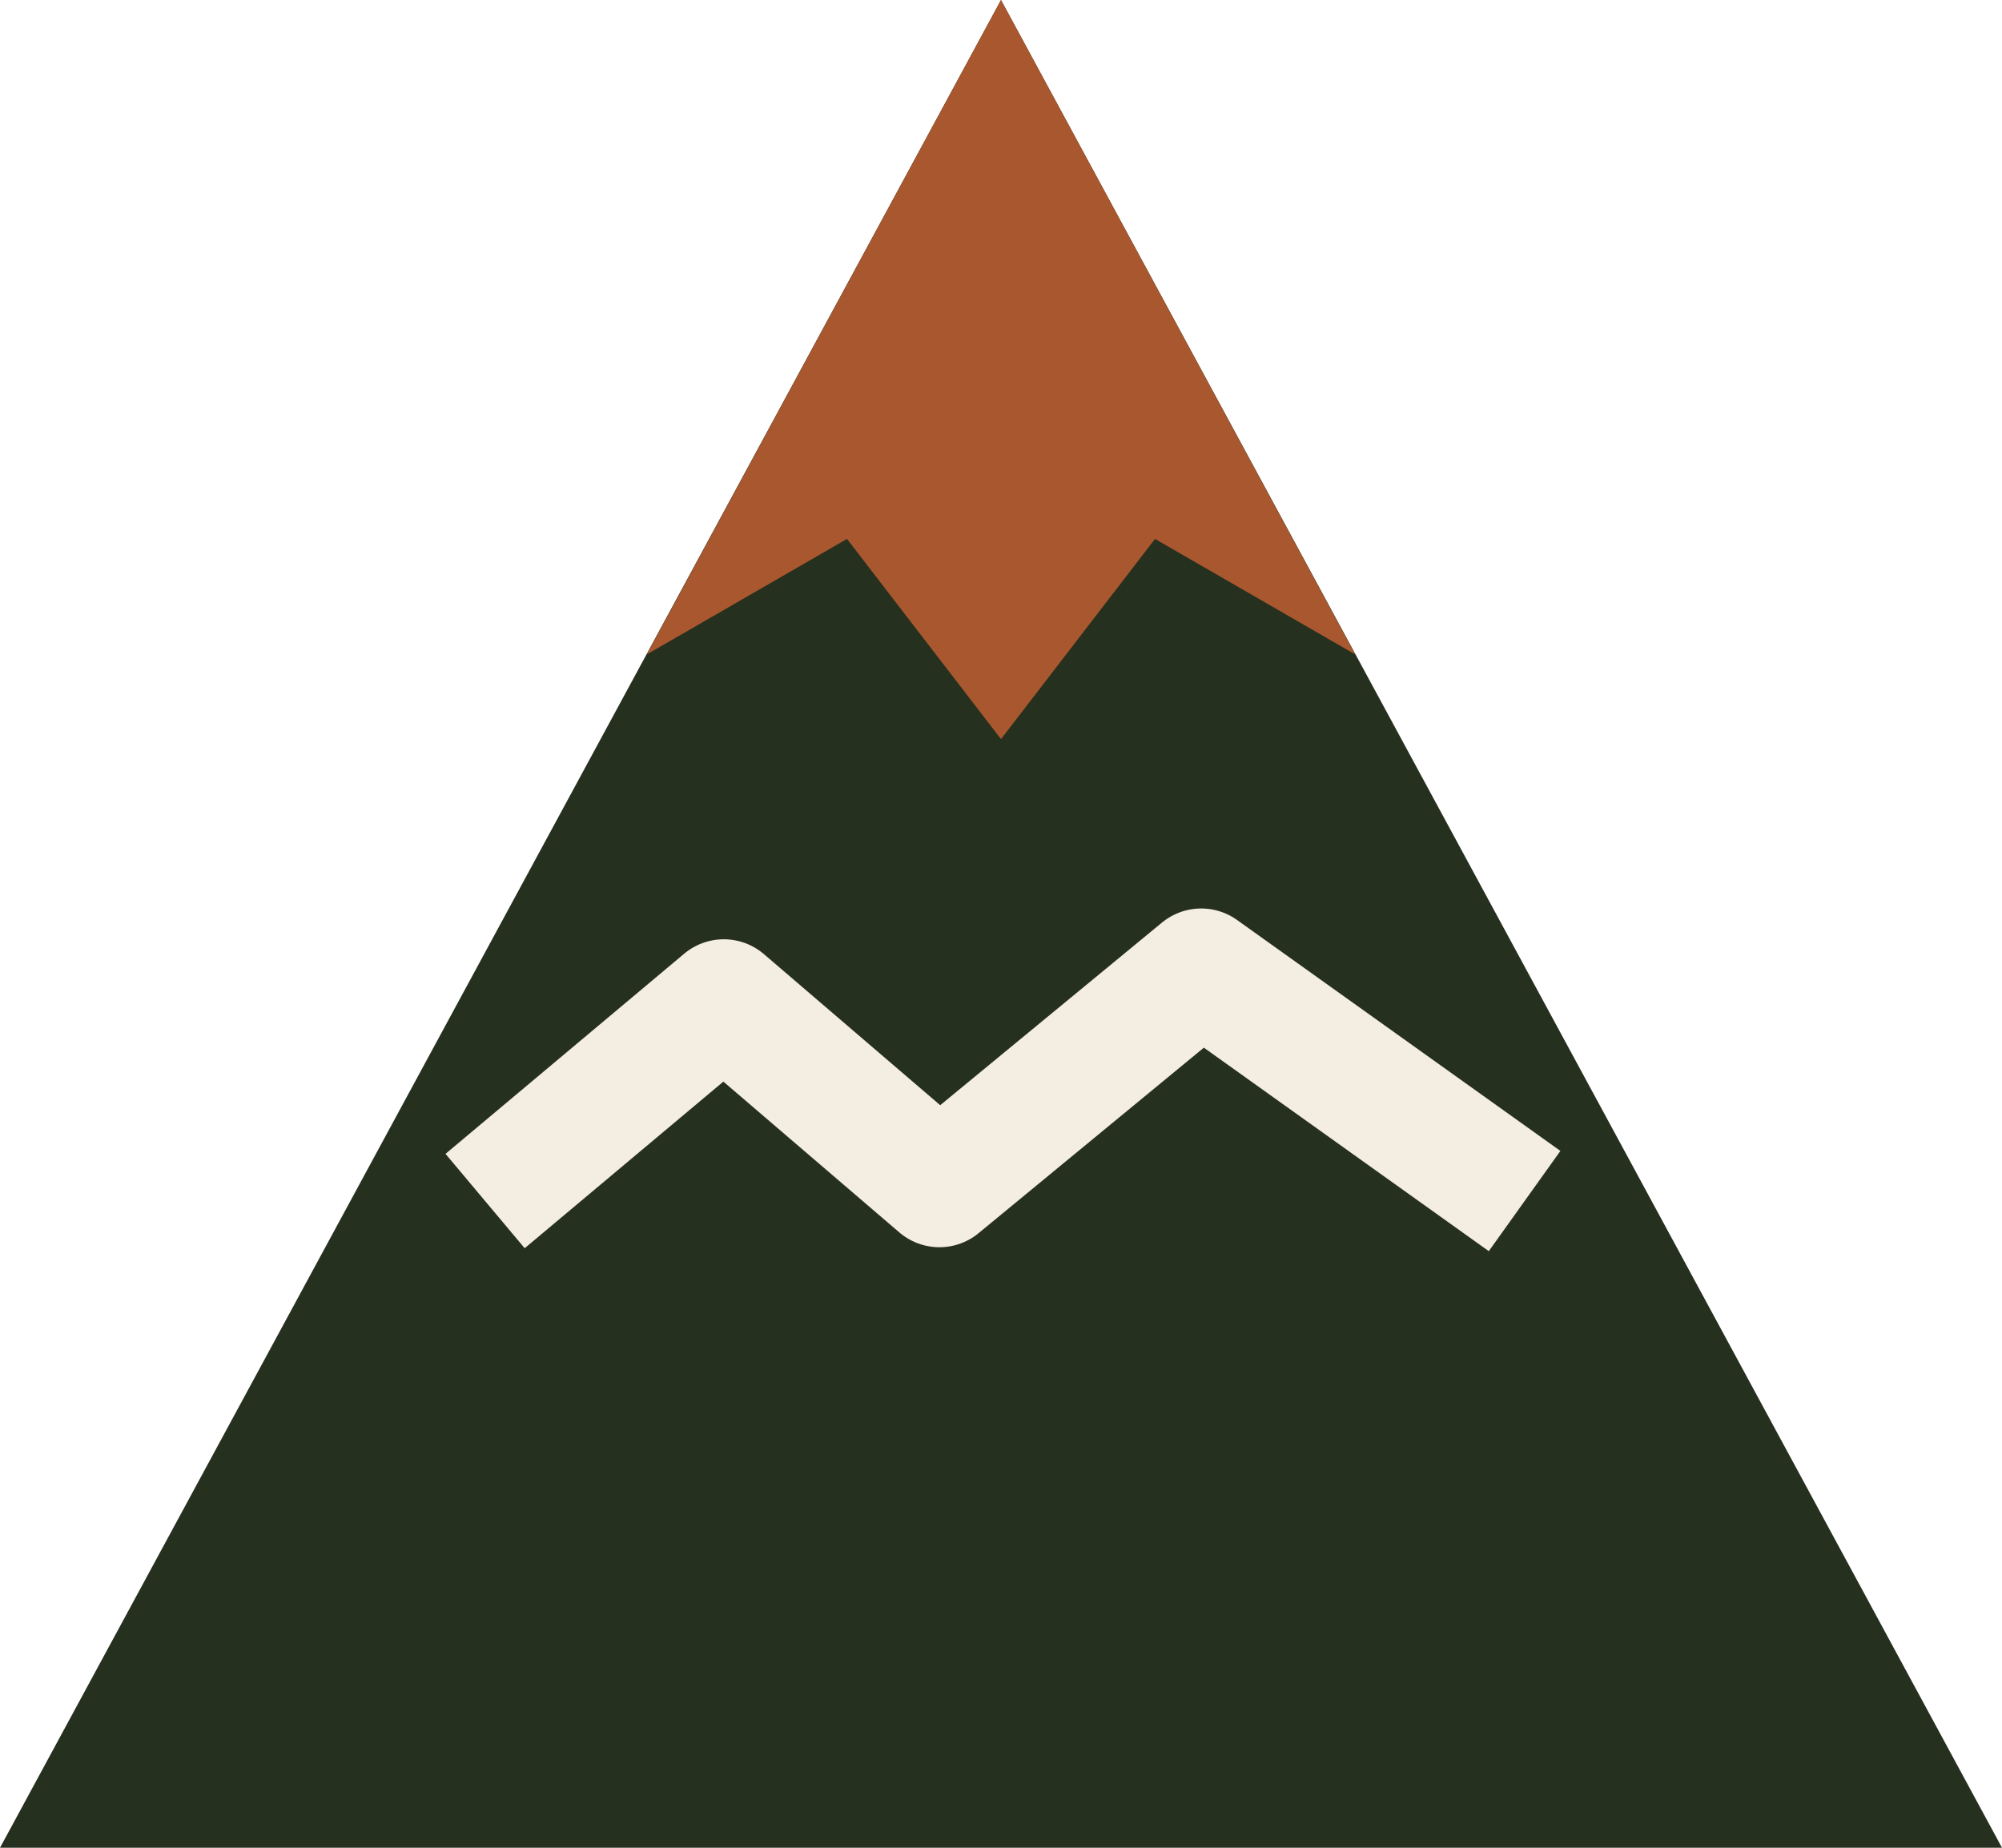
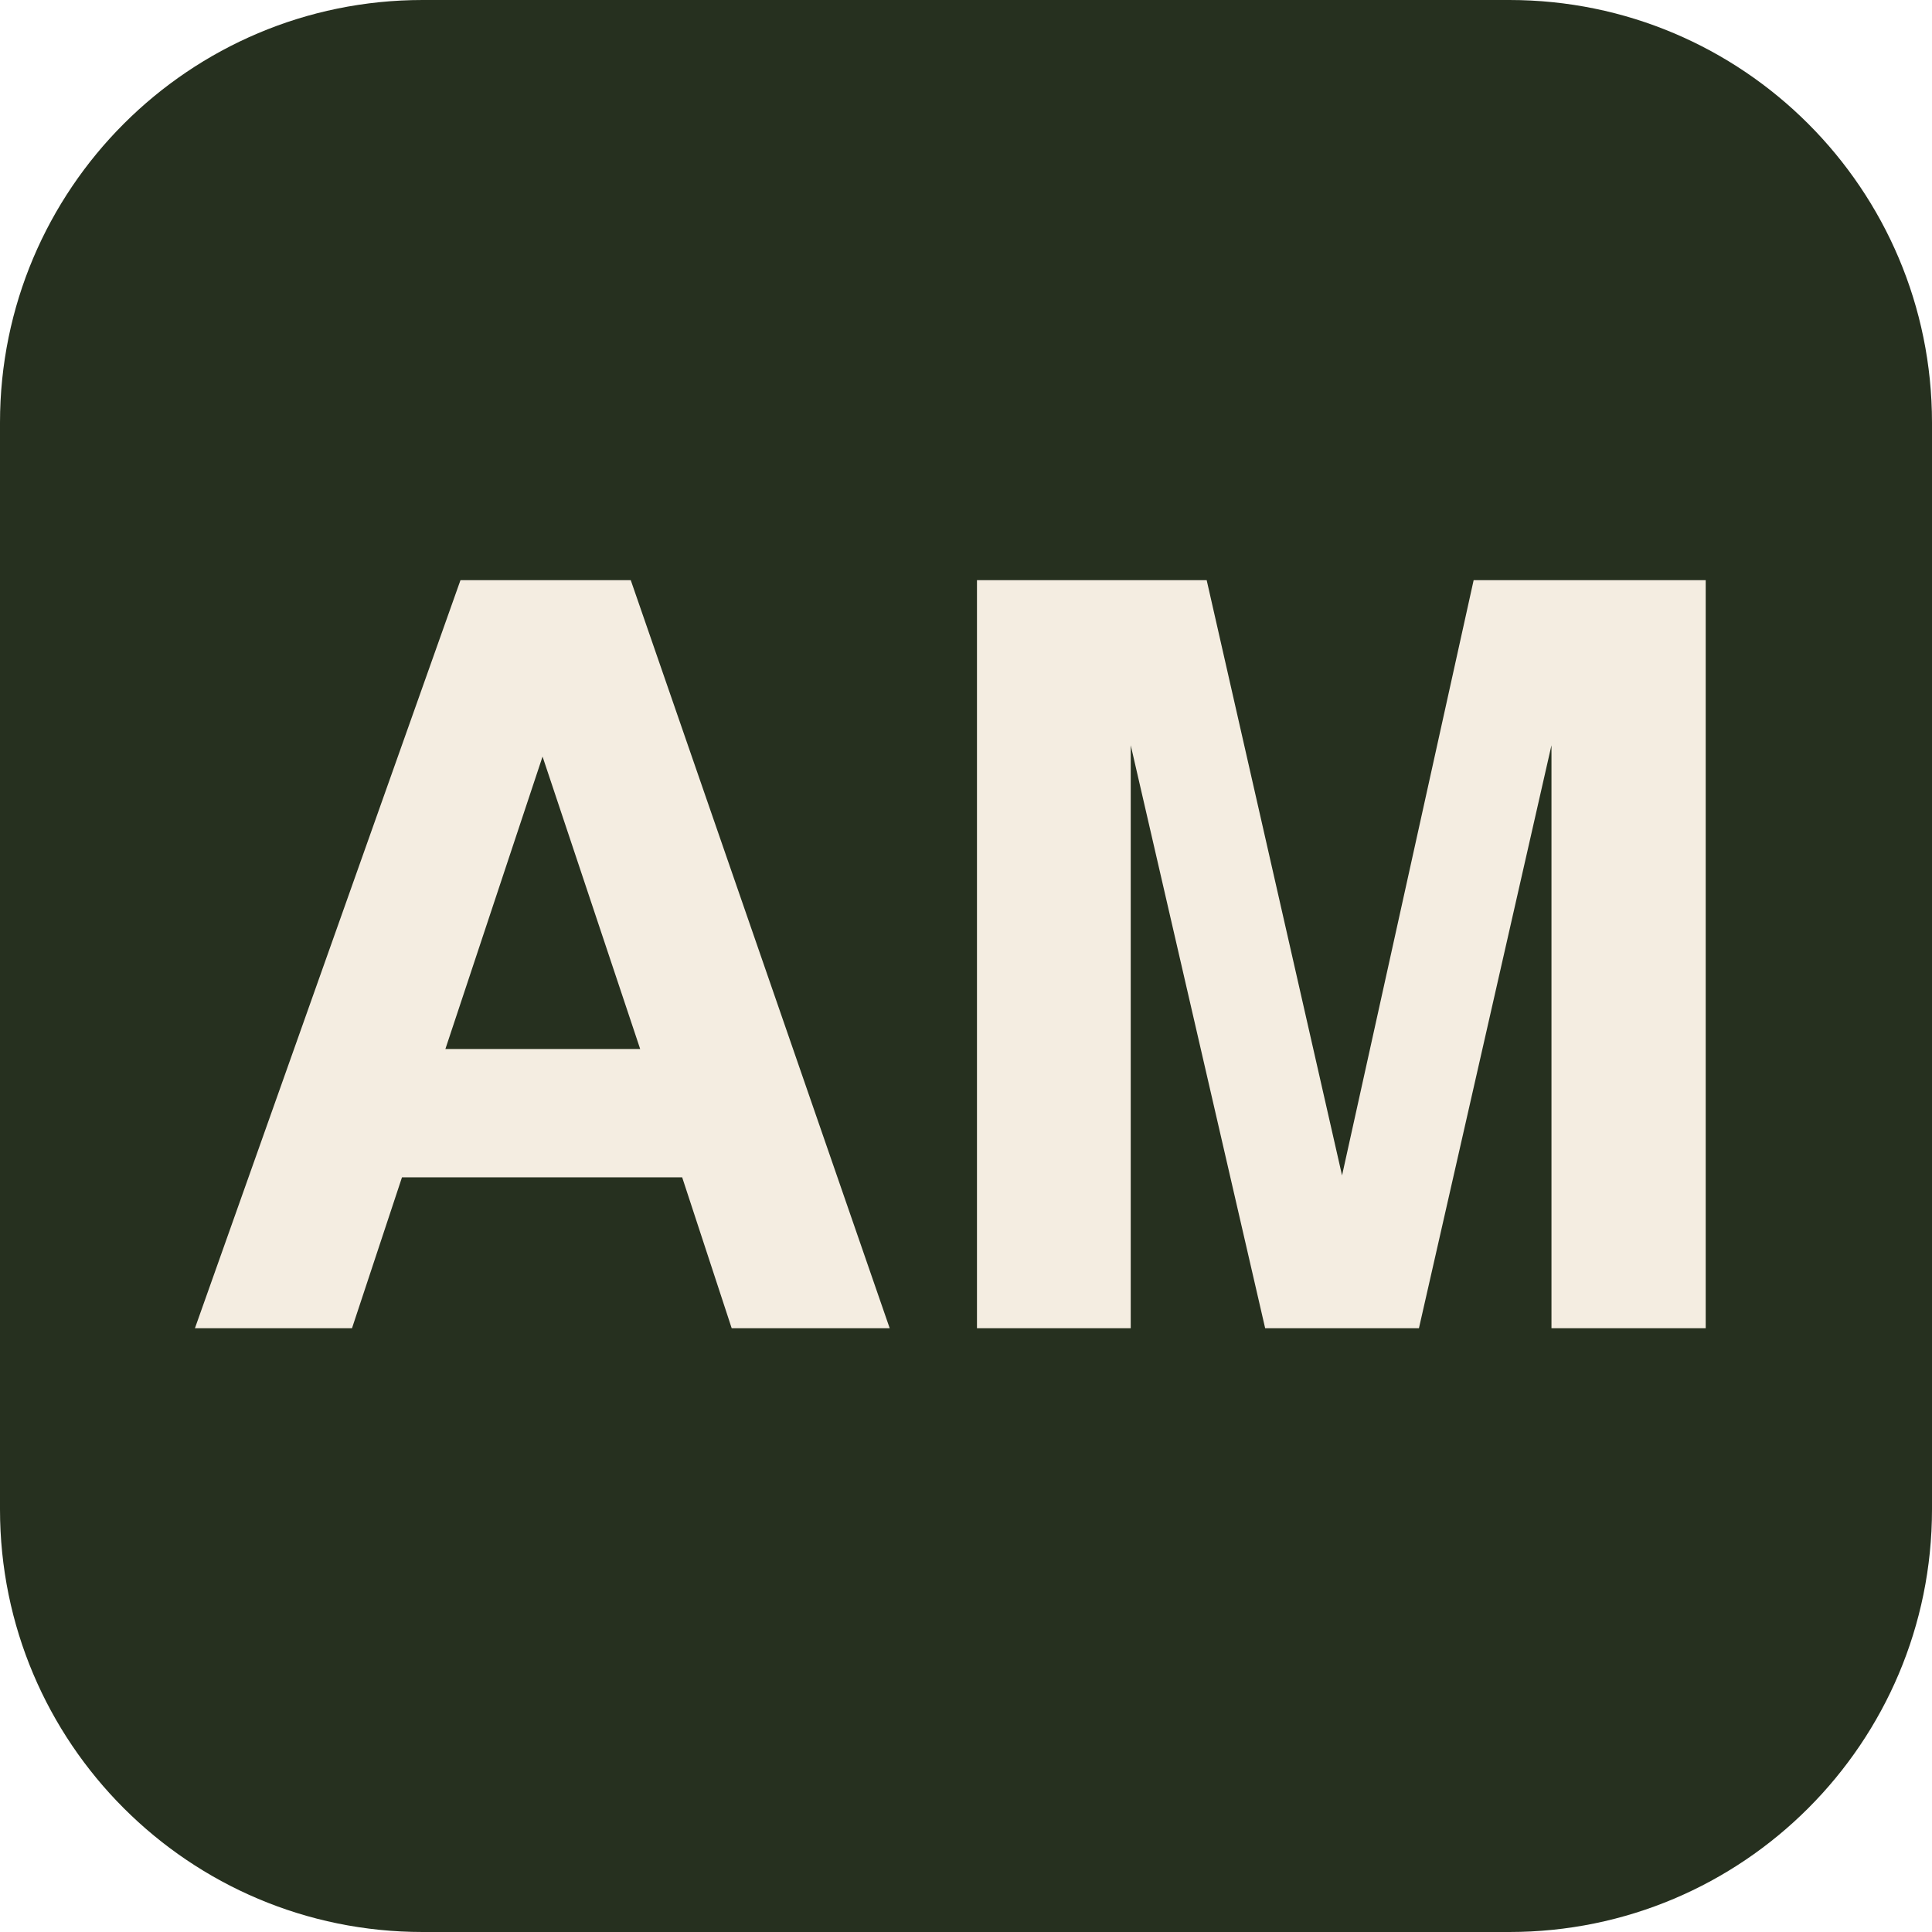
- <svg xmlns="http://www.w3.org/2000/svg" viewBox="0 0 26 24">
-   <path d="M0 24 L13 0 L26 24 Z" fill="#26301f" />
-   <path d="M13 0 L8.4 8.5 L11 7 L13 9.6 L15 7 L17.6 8.5 Z" fill="#a9572e" />
-   <path d="M6.3 15.6 L9.4 13 L12.2 15.4 L15.6 12.6 L19.8 15.6" fill="none" stroke="#f4ede1" stroke-width="1.6" stroke-linejoin="round" />
+ <svg xmlns="http://www.w3.org/2000/svg" viewBox="0 0 64 64">
+   <rect width="64" height="64" rx="14" fill="#26301f" />
+   <text x="32" y="44" text-anchor="middle" font-family="Helvetica, Arial, sans-serif" font-weight="700" font-size="34" fill="#f4ede1">AM</text>
</svg>
